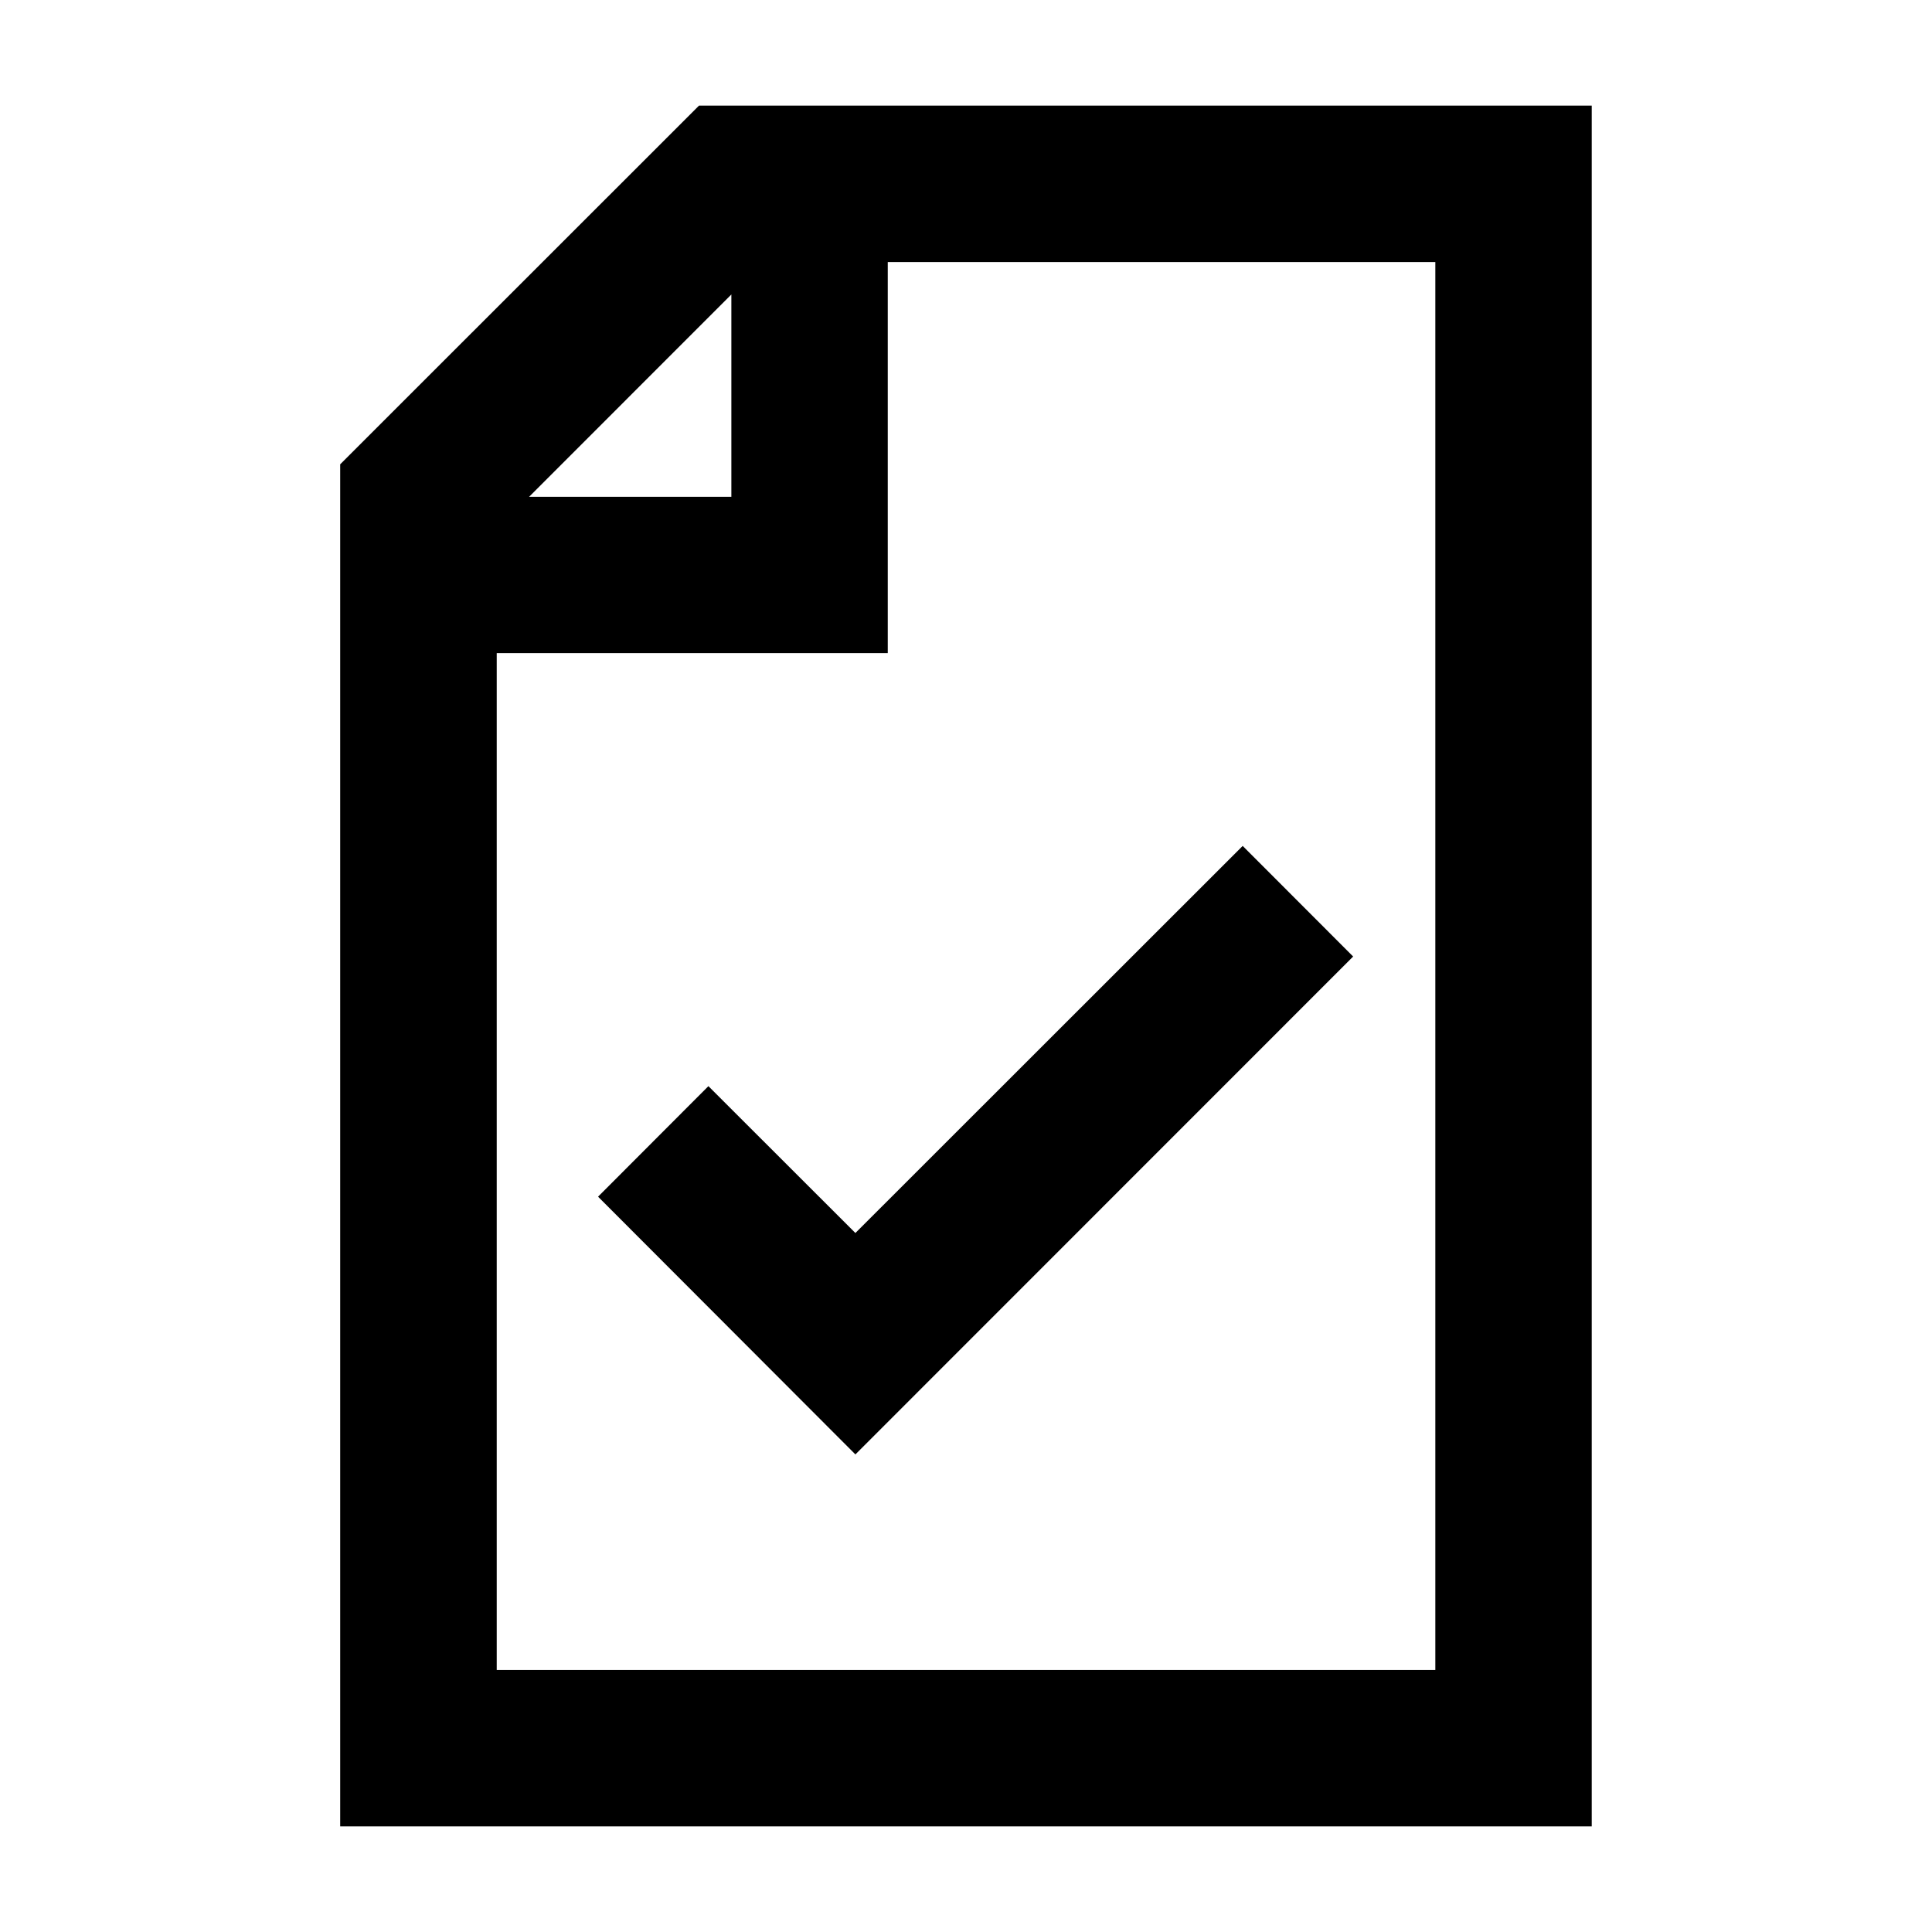
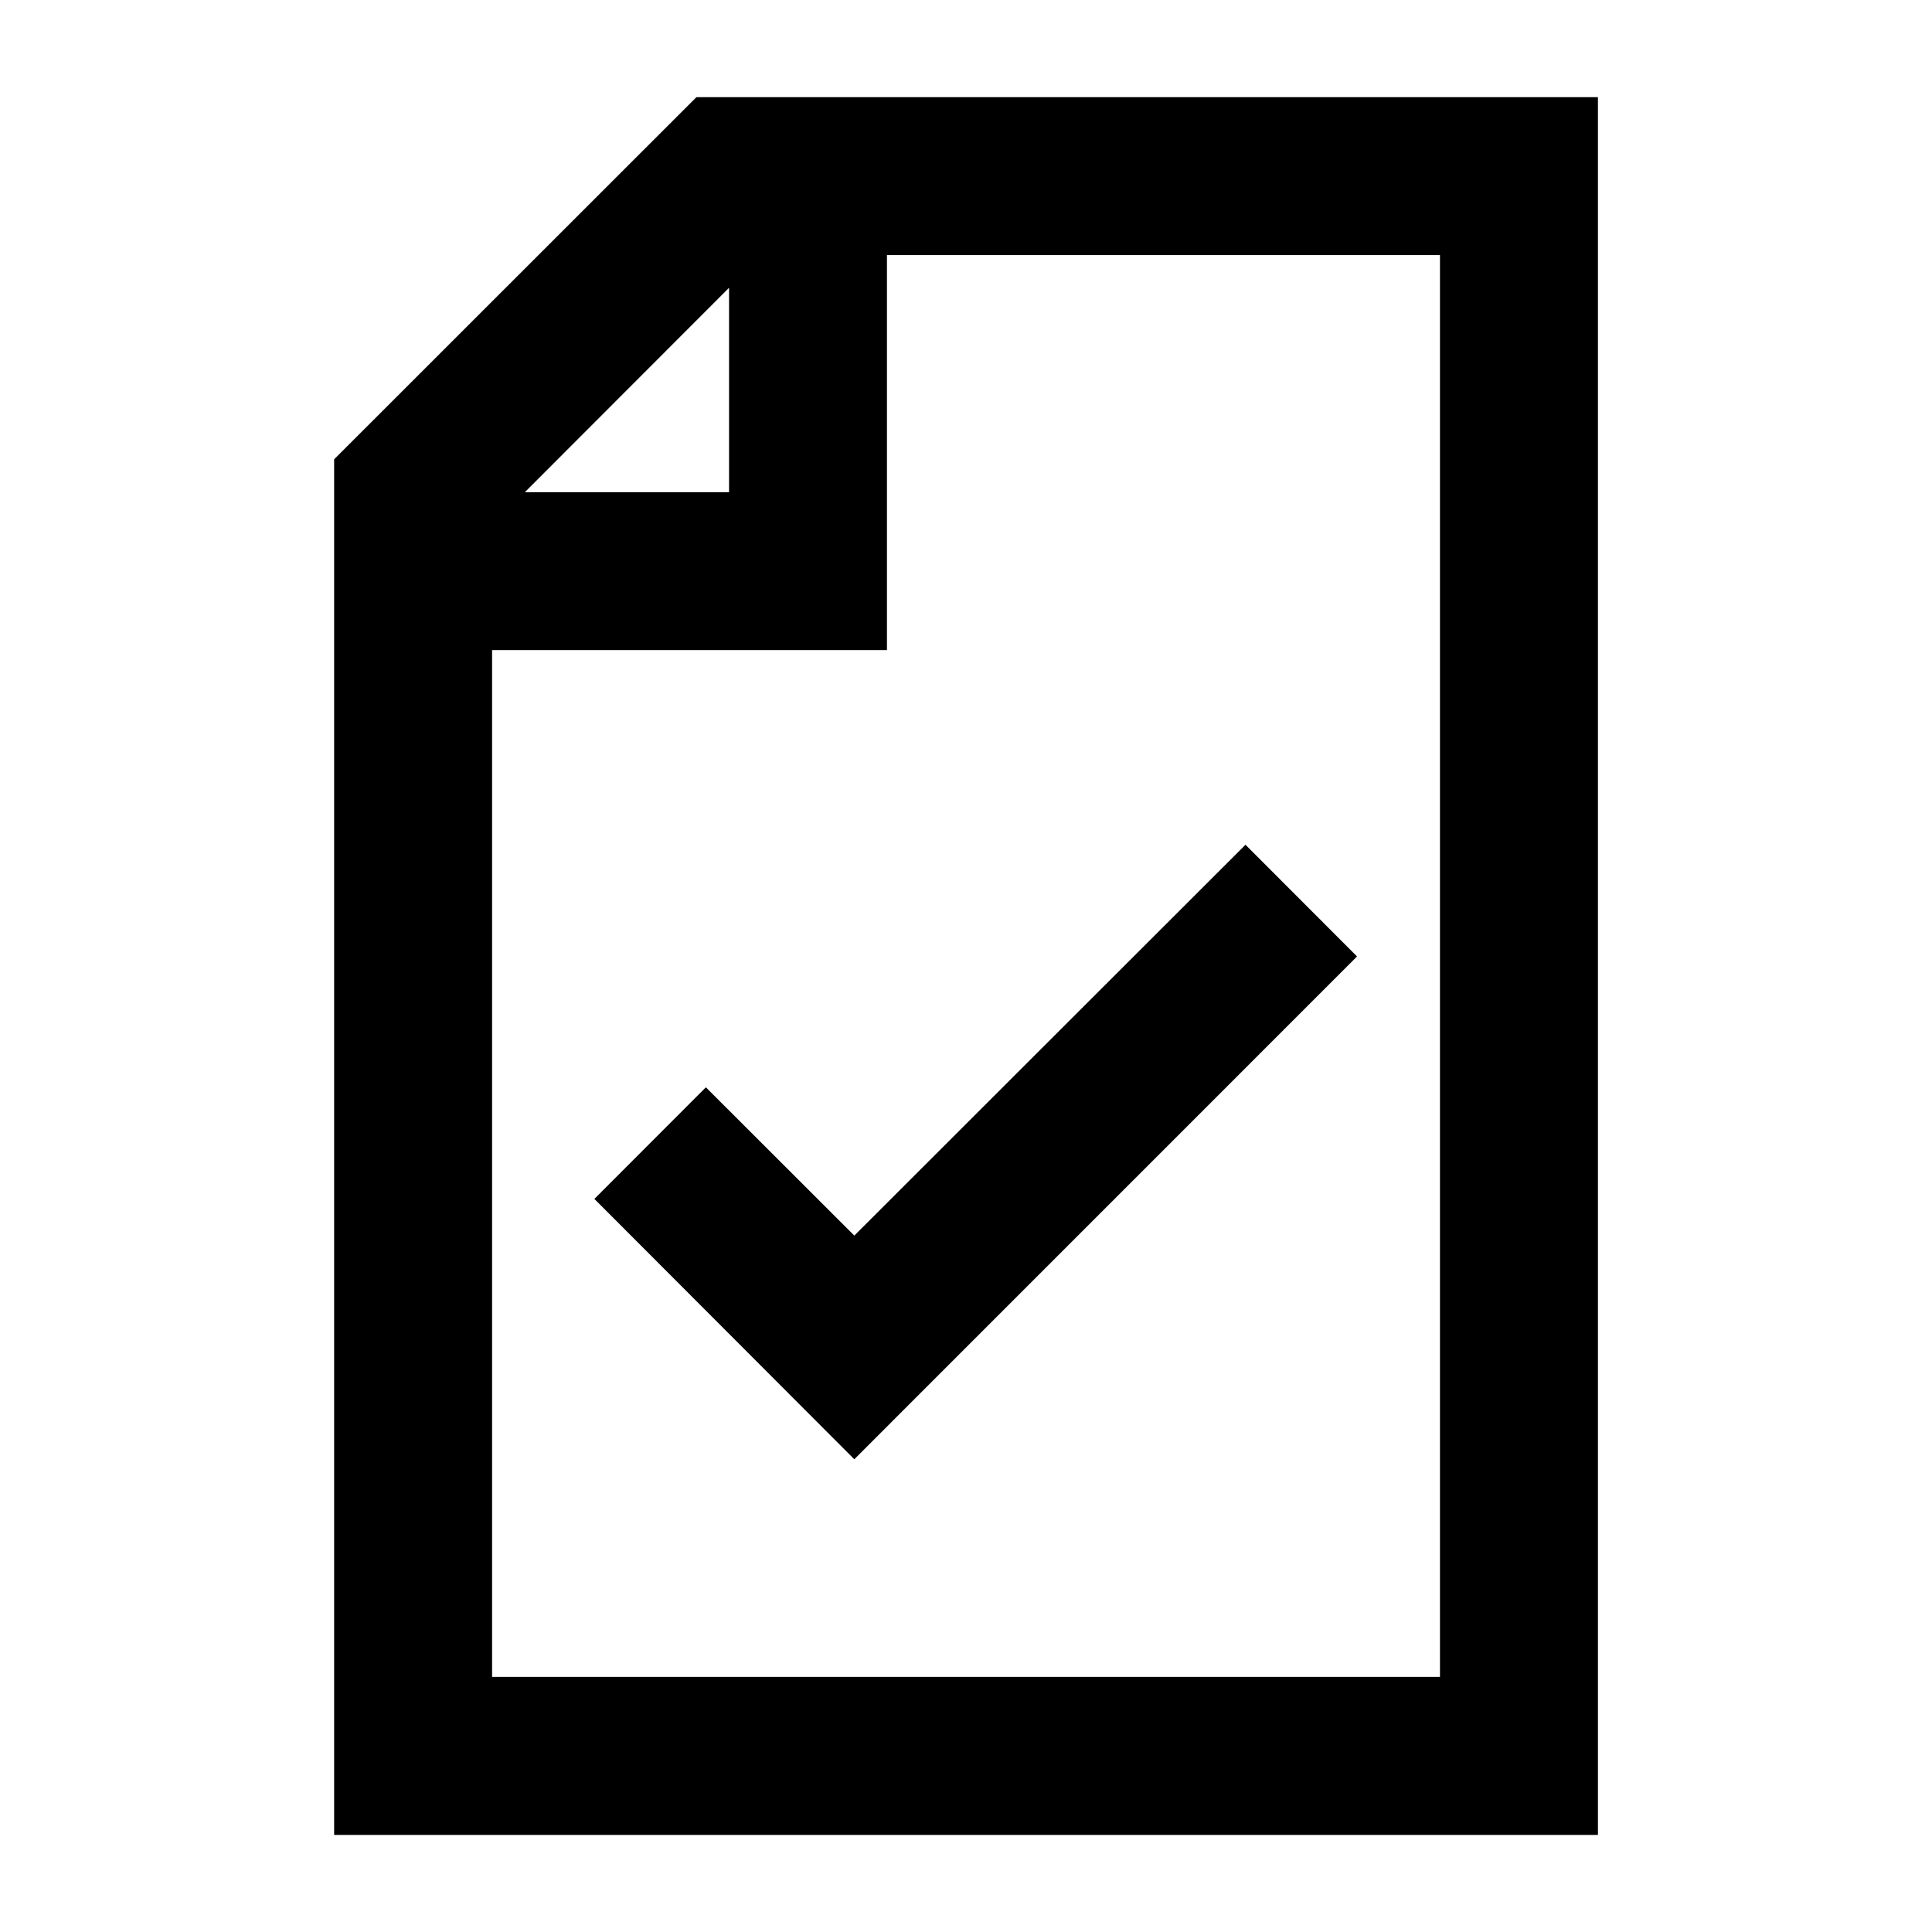
<svg xmlns="http://www.w3.org/2000/svg" version="1.1" id="圖層_1" x="0px" y="0px" width="28.35px" height="28.35px" viewBox="0 0 28.35 28.35" enable-background="new 0 0 28.35 28.35" xml:space="preserve">
  <g id="Livello_1_1_">
</g>
  <g>
-     <path d="M4.992,6.813V26.8h18.365V1.55H10.257L4.992,6.813z M10.732,4.321v2.969H7.764L10.732,4.321z M21.062,3.846v20.659H7.289   V9.584h5.738V3.846H21.062z" />
-     <polygon points="10.395,15.938 8.776,17.56 12.552,21.342 19.856,14.036 18.235,12.413 12.552,18.093  " />
+     <path d="M4.903,6.74v20.186h18.545v-25.5H10.219L4.903,6.74z M10.698,4.223v3H7.701L10.698,4.223z M21.13,3.743v20.863H7.221V9.539   h5.794V3.743H21.13z" />
+     <polygon points="10.358,15.955 8.722,17.593 12.536,21.413 19.913,14.035 18.276,12.396 12.536,18.131  " />
  </g>
</svg>
